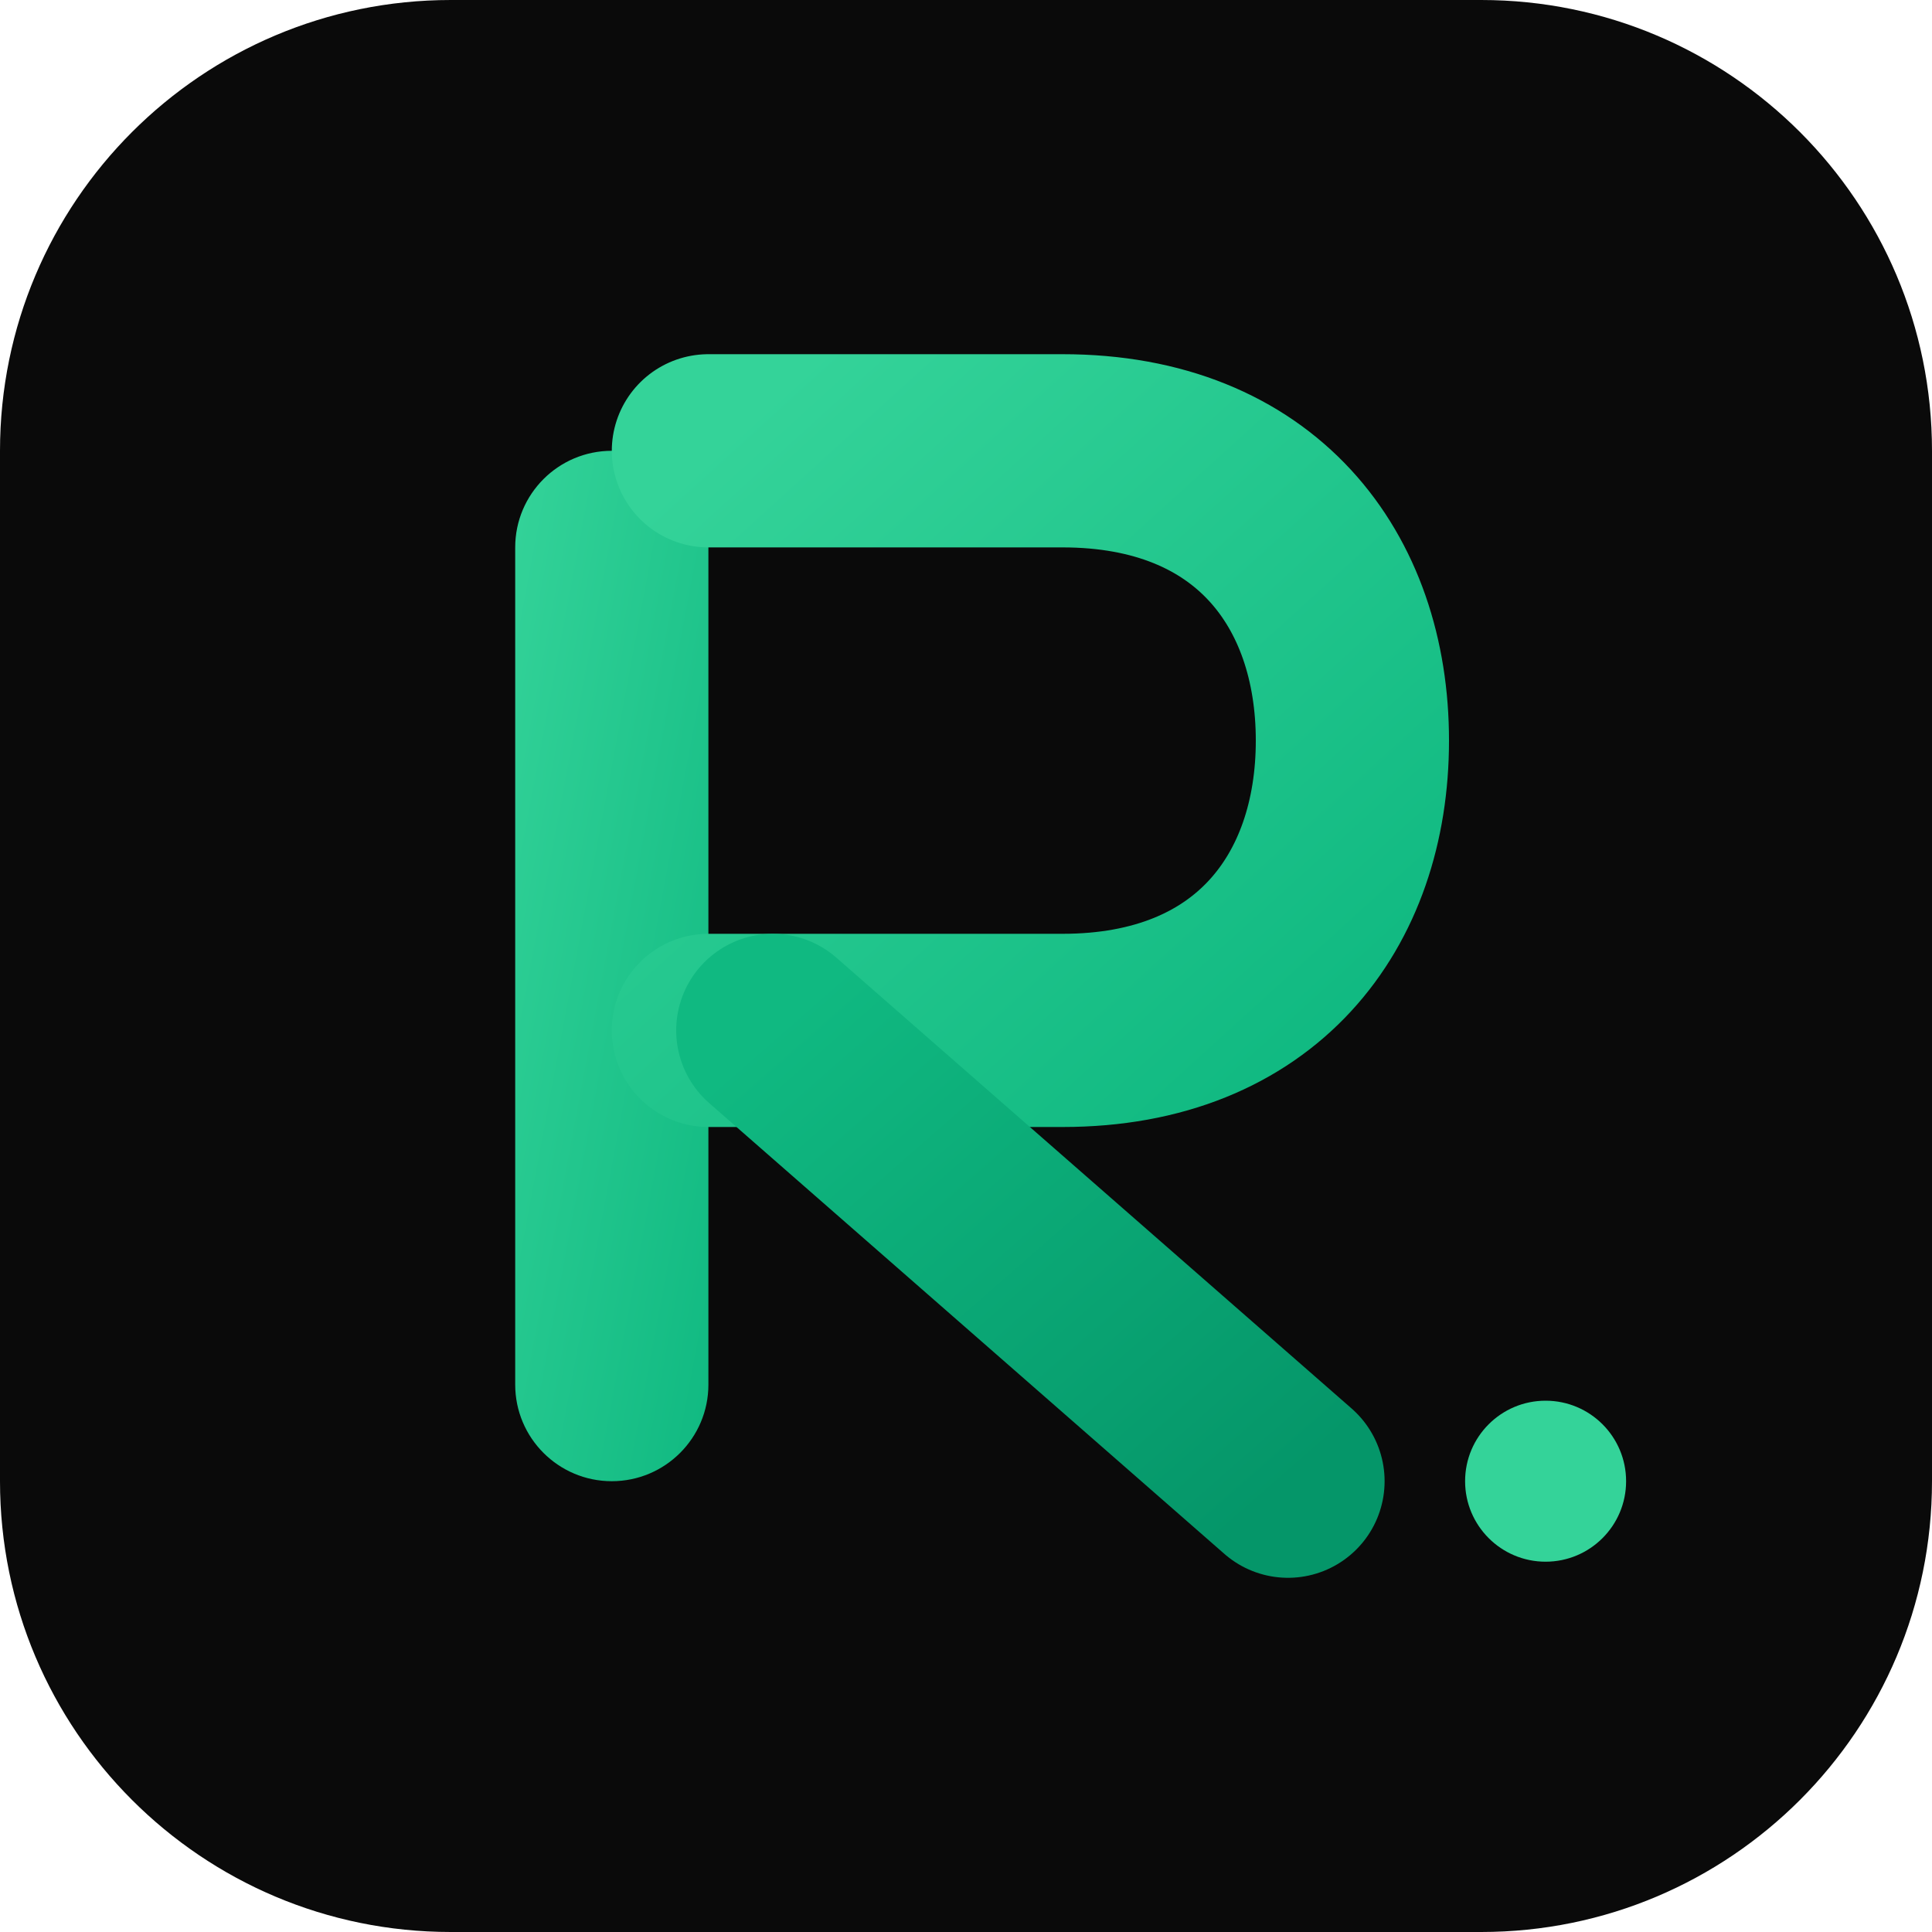
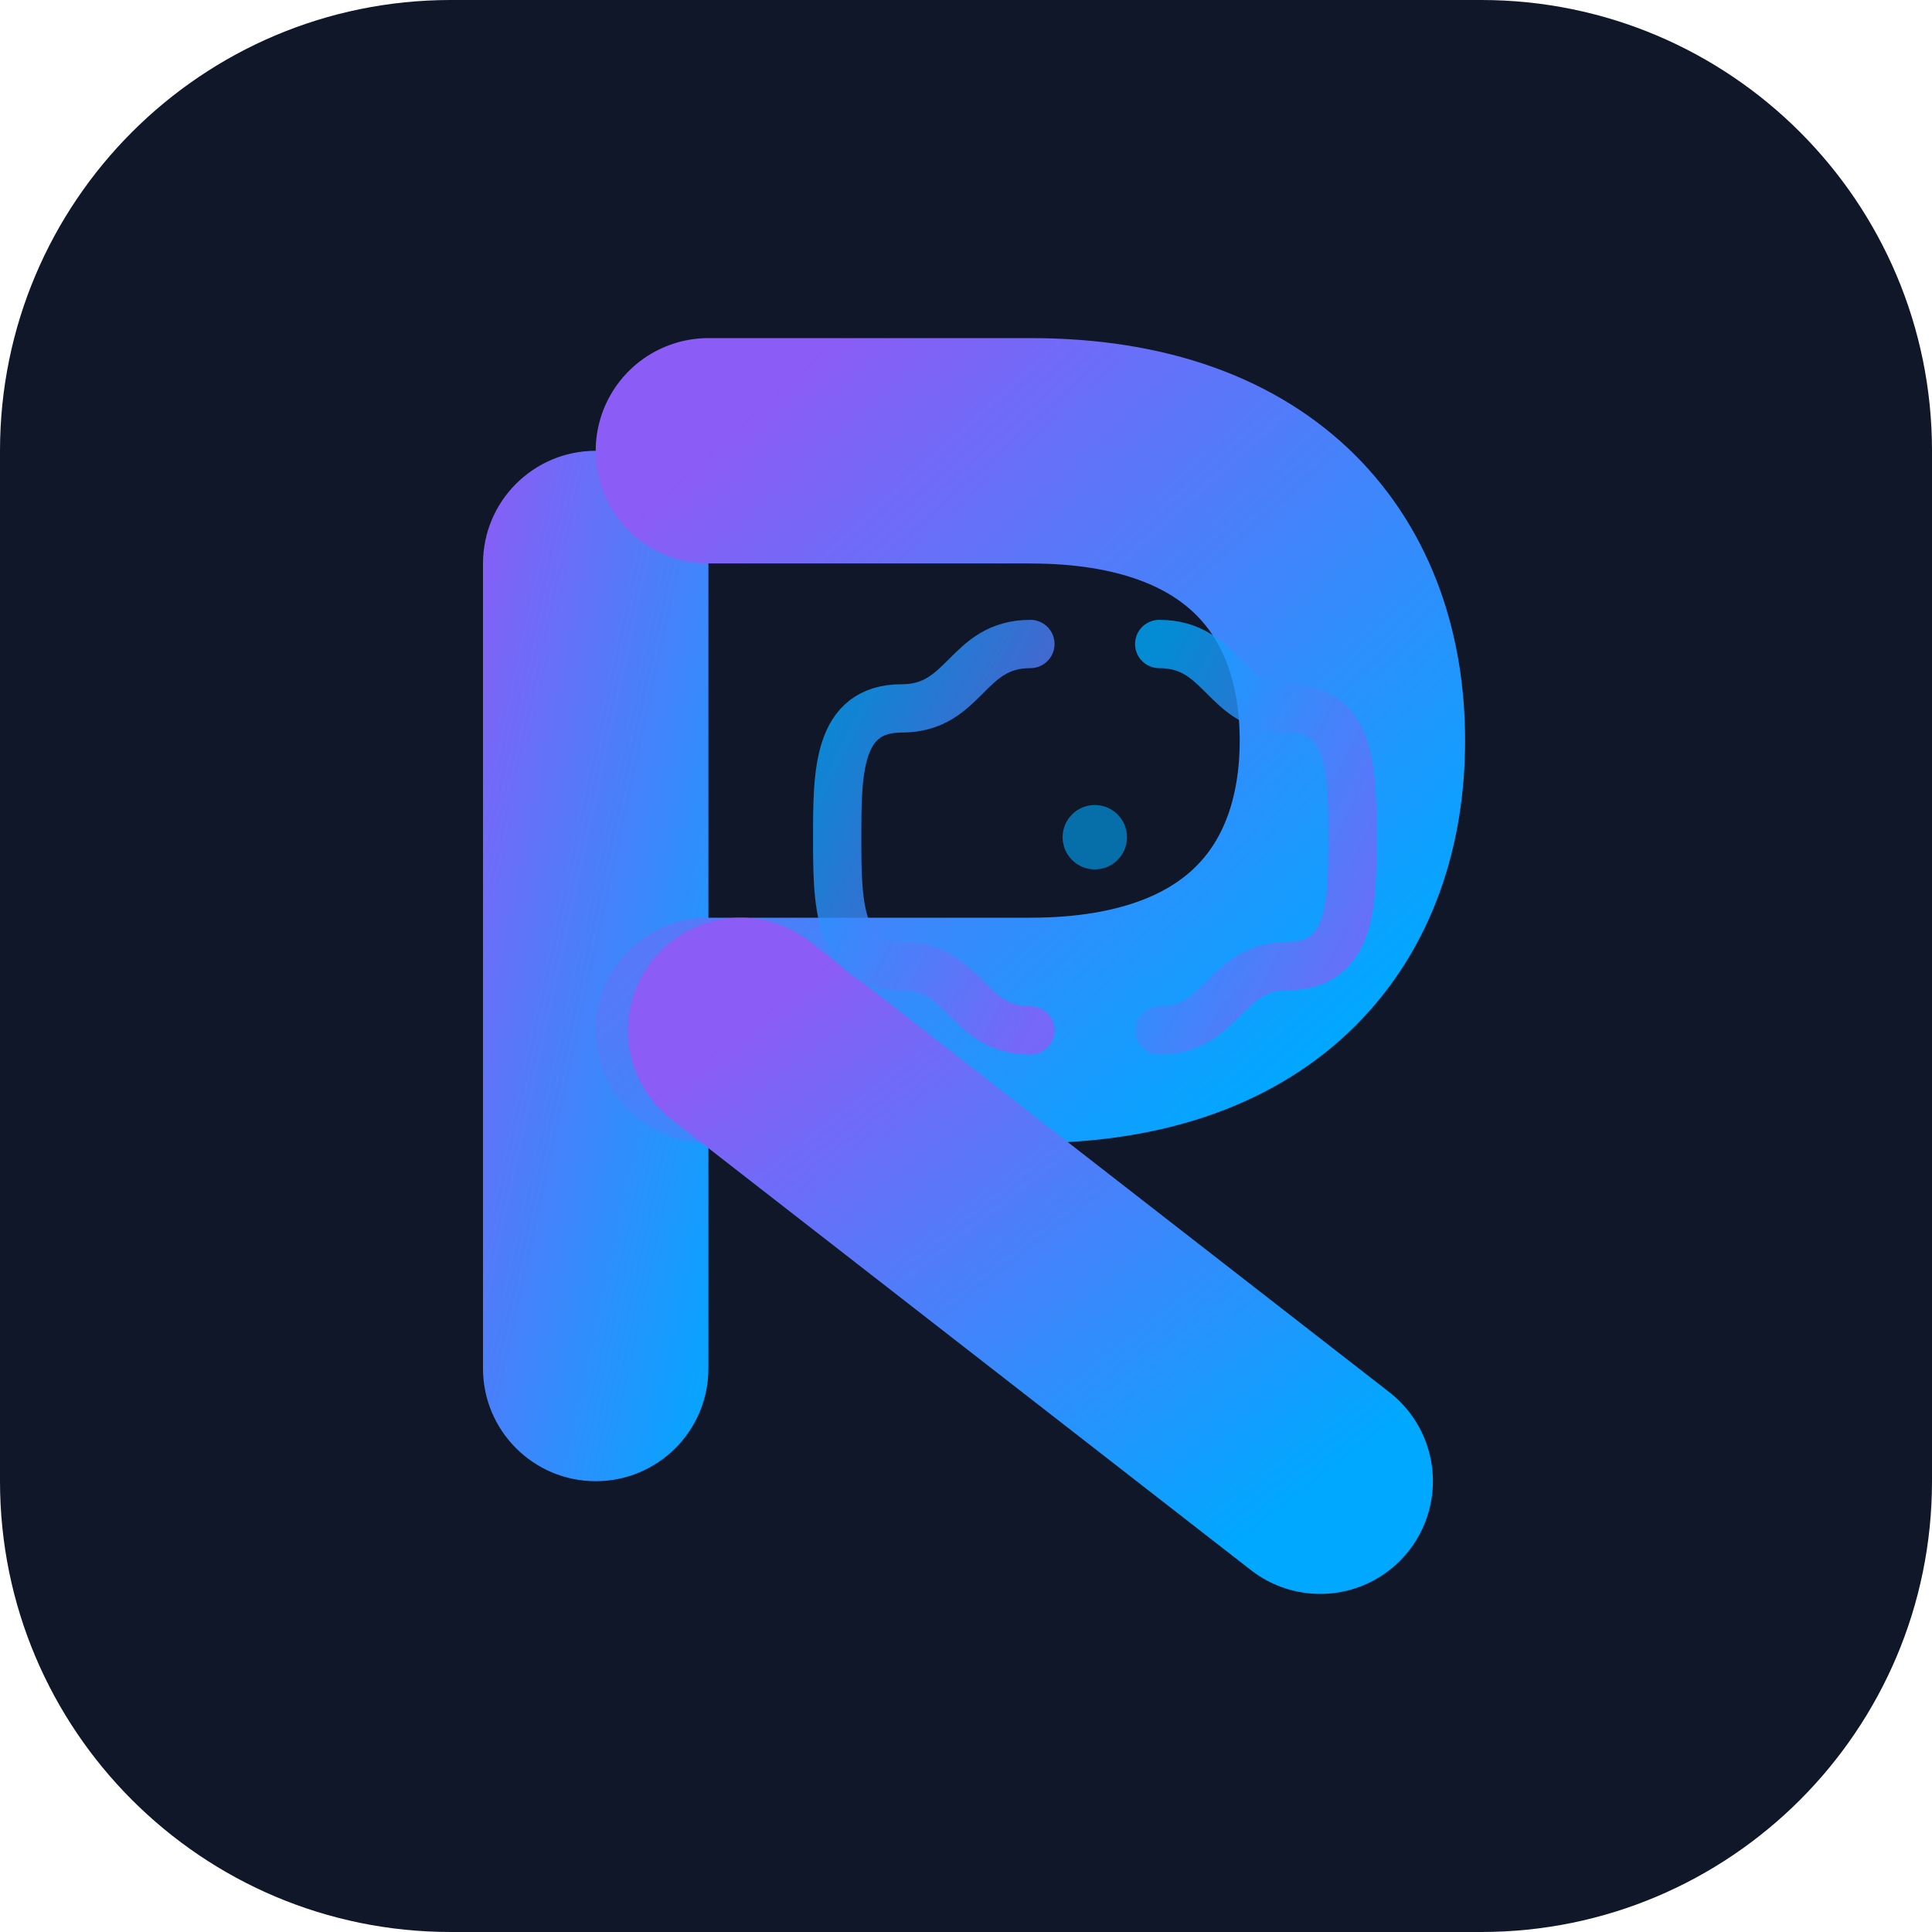
<svg xmlns="http://www.w3.org/2000/svg" width="120" height="120" viewBox="0 0 120 120" fill="none">
  <defs>
-     <linearGradient id="logo-grad" x1="0%" y1="0%" x2="100%" y2="100%">
-       <stop offset="0%" stop-color="#34d399" />
-       <stop offset="100%" stop-color="#10b981" />
+     <linearGradient id="r-grad" x1="0%" y1="0%" x2="100%" y2="100%">
+       <stop offset="0%" stop-color="#8B5CF6" />
+       <stop offset="100%" stop-color="#00A8FF" />
    </linearGradient>
-     <linearGradient id="logo-grad-light" x1="0%" y1="0%" x2="100%" y2="100%">
-       <stop offset="0%" stop-color="#10b981" />
-       <stop offset="100%" stop-color="#059669" />
+     <linearGradient id="bracket-grad" x1="0%" y1="0%" x2="100%" y2="100%">
+       <stop offset="0%" stop-color="#00A8FF" />
+       <stop offset="100%" stop-color="#8B5CF6" />
    </linearGradient>
  </defs>
-   <rect width="120" height="120" rx="28" fill="#0a0a0a" />
-   <rect x="32" y="28" width="12" height="64" rx="6" fill="url(#logo-grad)" />
-   <path d="M44 28 L66 28 C78 28 84 36 84 46 C84 56 78 64 66 64 L44 64" stroke="url(#logo-grad)" stroke-width="12" stroke-linecap="round" stroke-linejoin="round" fill="none" />
-   <path d="M48 64 L80 92" stroke="url(#logo-grad-light)" stroke-width="12" stroke-linecap="round" />
-   <circle cx="96" cy="92" r="5" fill="#34d399" />
+   <rect width="120" height="120" rx="28" fill="#0F1729" />
+   <rect x="30" y="28" width="14" height="64" rx="7" fill="url(#r-grad)" />
+   <path d="M44 28 L64 28 C78 28 84 36 84 46 C84 56 78 64 64 64 L44 64" stroke="url(#r-grad)" stroke-width="14" stroke-linecap="round" stroke-linejoin="round" fill="none" />
+   <path d="M46 64 L82 92" stroke="url(#r-grad)" stroke-width="14" stroke-linecap="round" />
+   <path d="M64 40 C60 40 60 44 56 44 C52 44 52 48 52 52 C52 56 52 60 56 60 C60 60 60 64 64 64" stroke="url(#bracket-grad)" stroke-width="3" stroke-linecap="round" stroke-linejoin="round" fill="none" opacity="0.8" />
+   <path d="M72 40 C76 40 76 44 80 44 C84 44 84 48 84 52 C84 56 84 60 80 60 C76 60 76 64 72 64" stroke="url(#bracket-grad)" stroke-width="3" stroke-linecap="round" stroke-linejoin="round" fill="none" opacity="0.8" />
+   <circle cx="68" cy="52" r="2" fill="#00A8FF" opacity="0.6" />
</svg>
